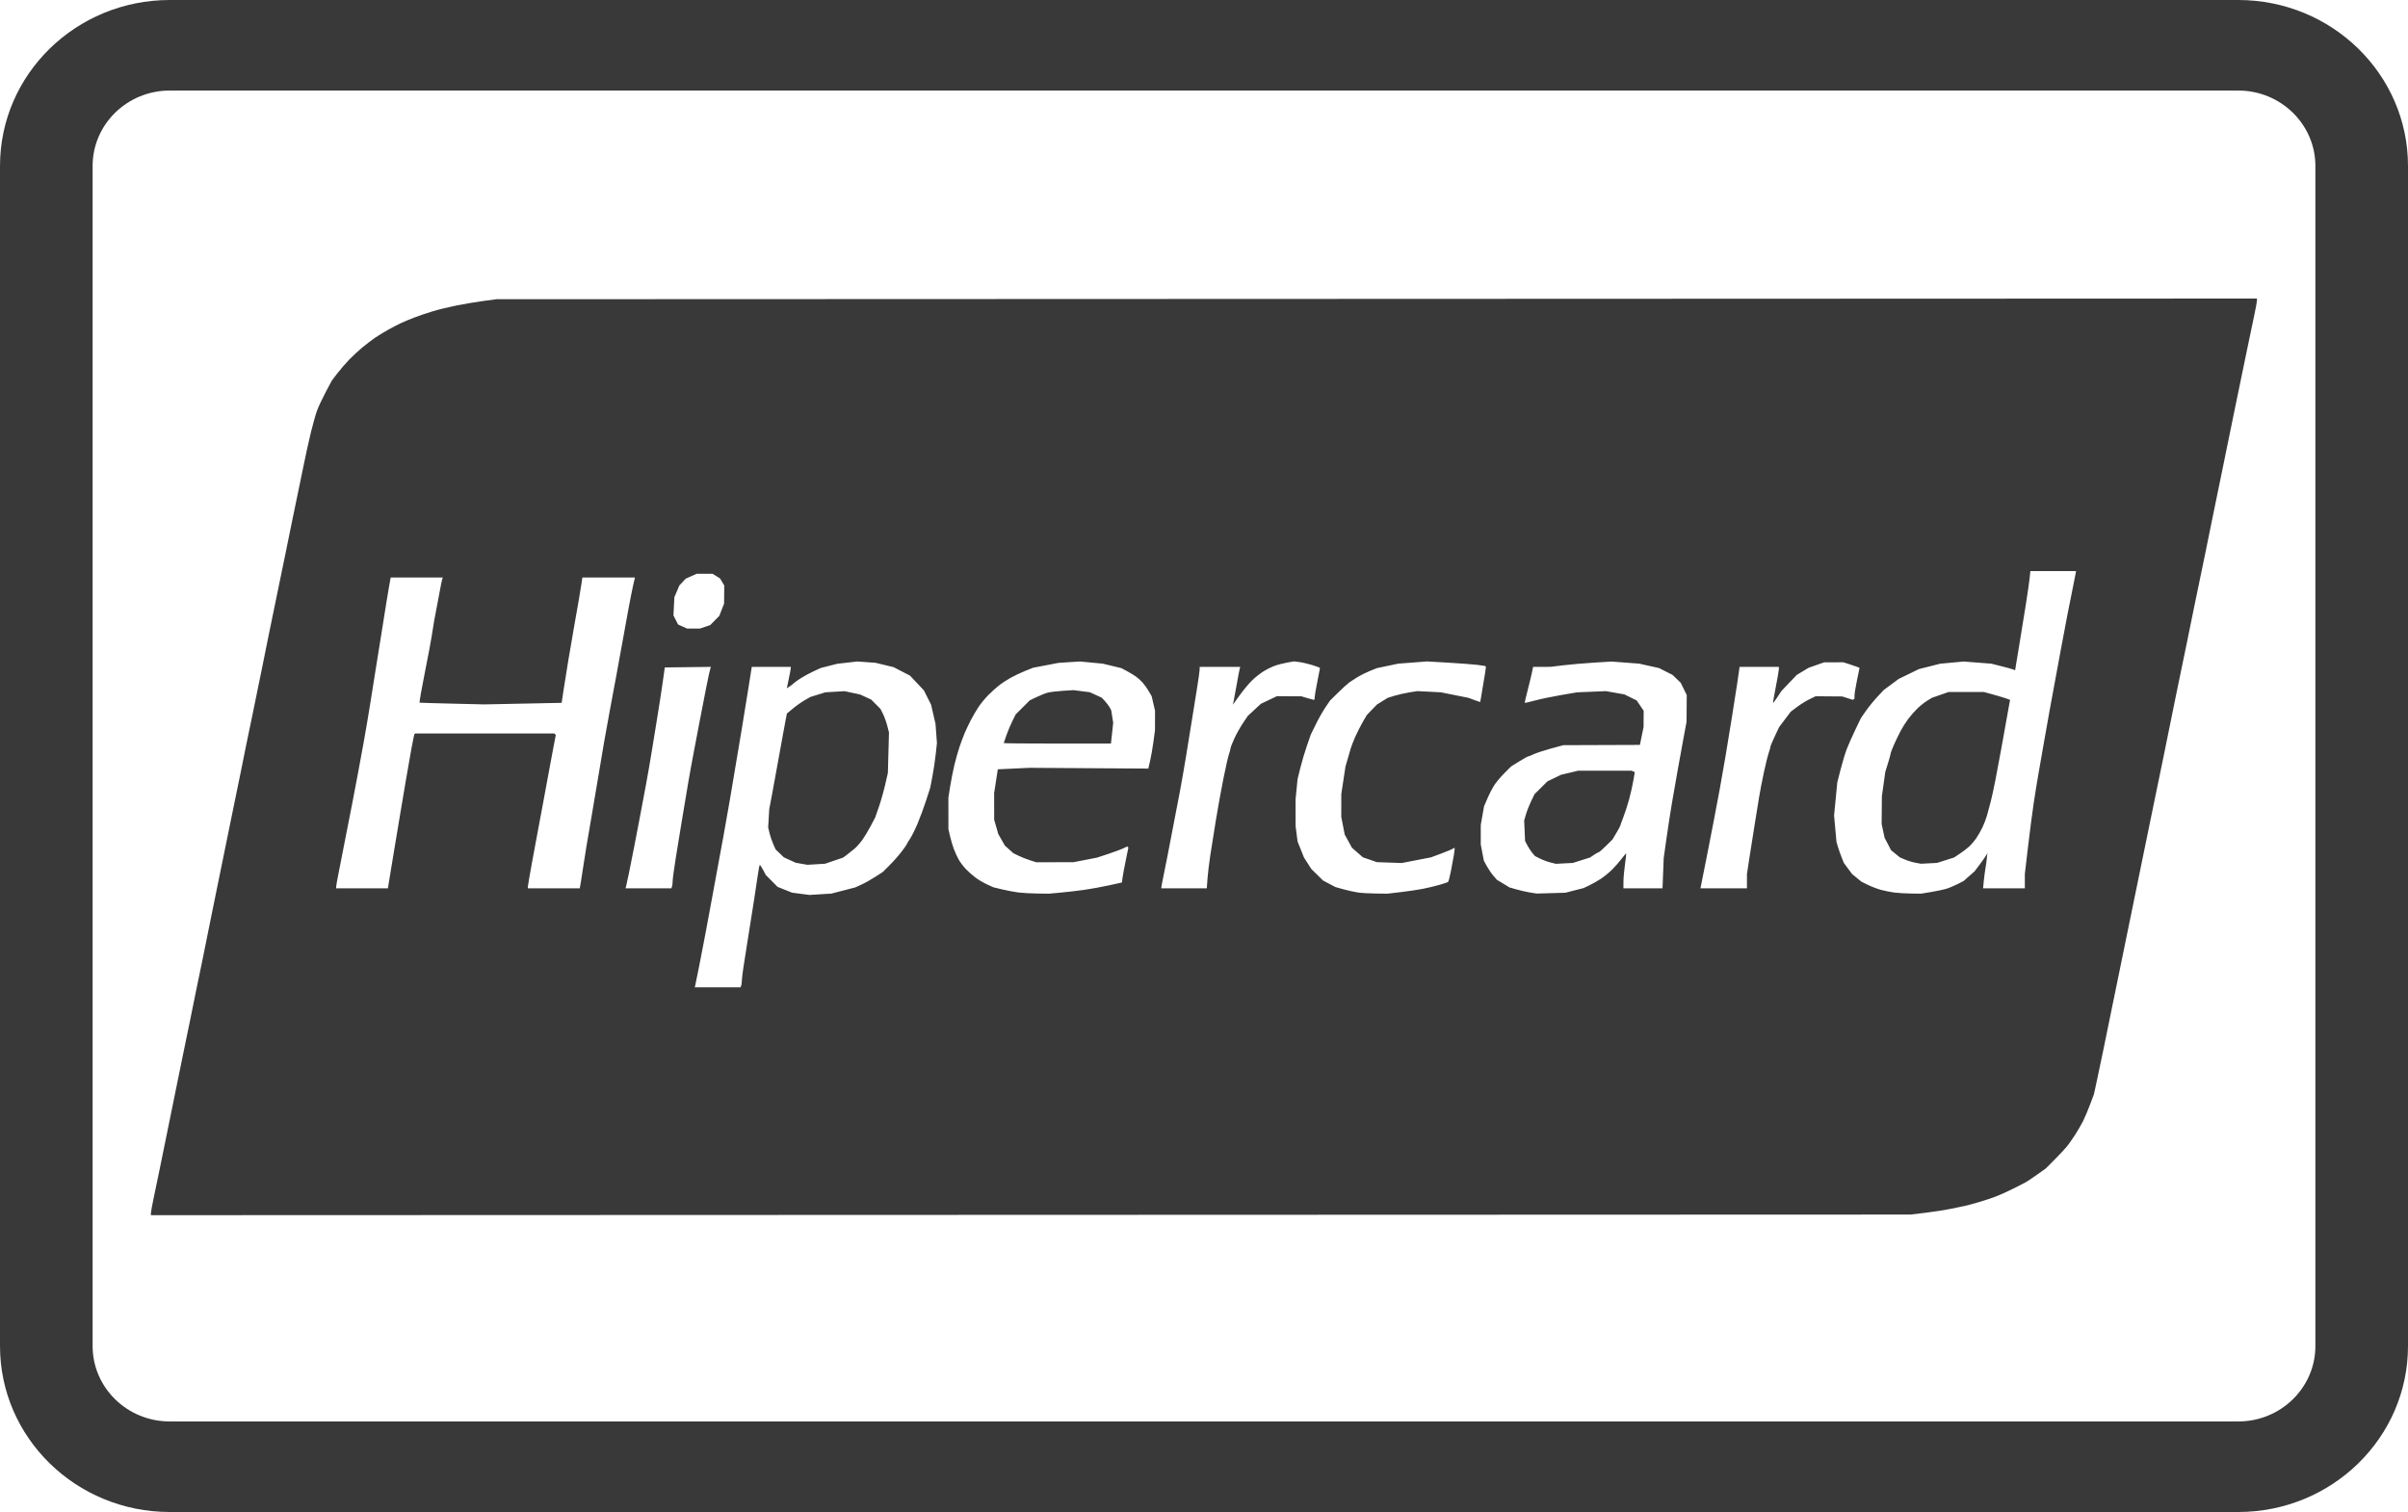
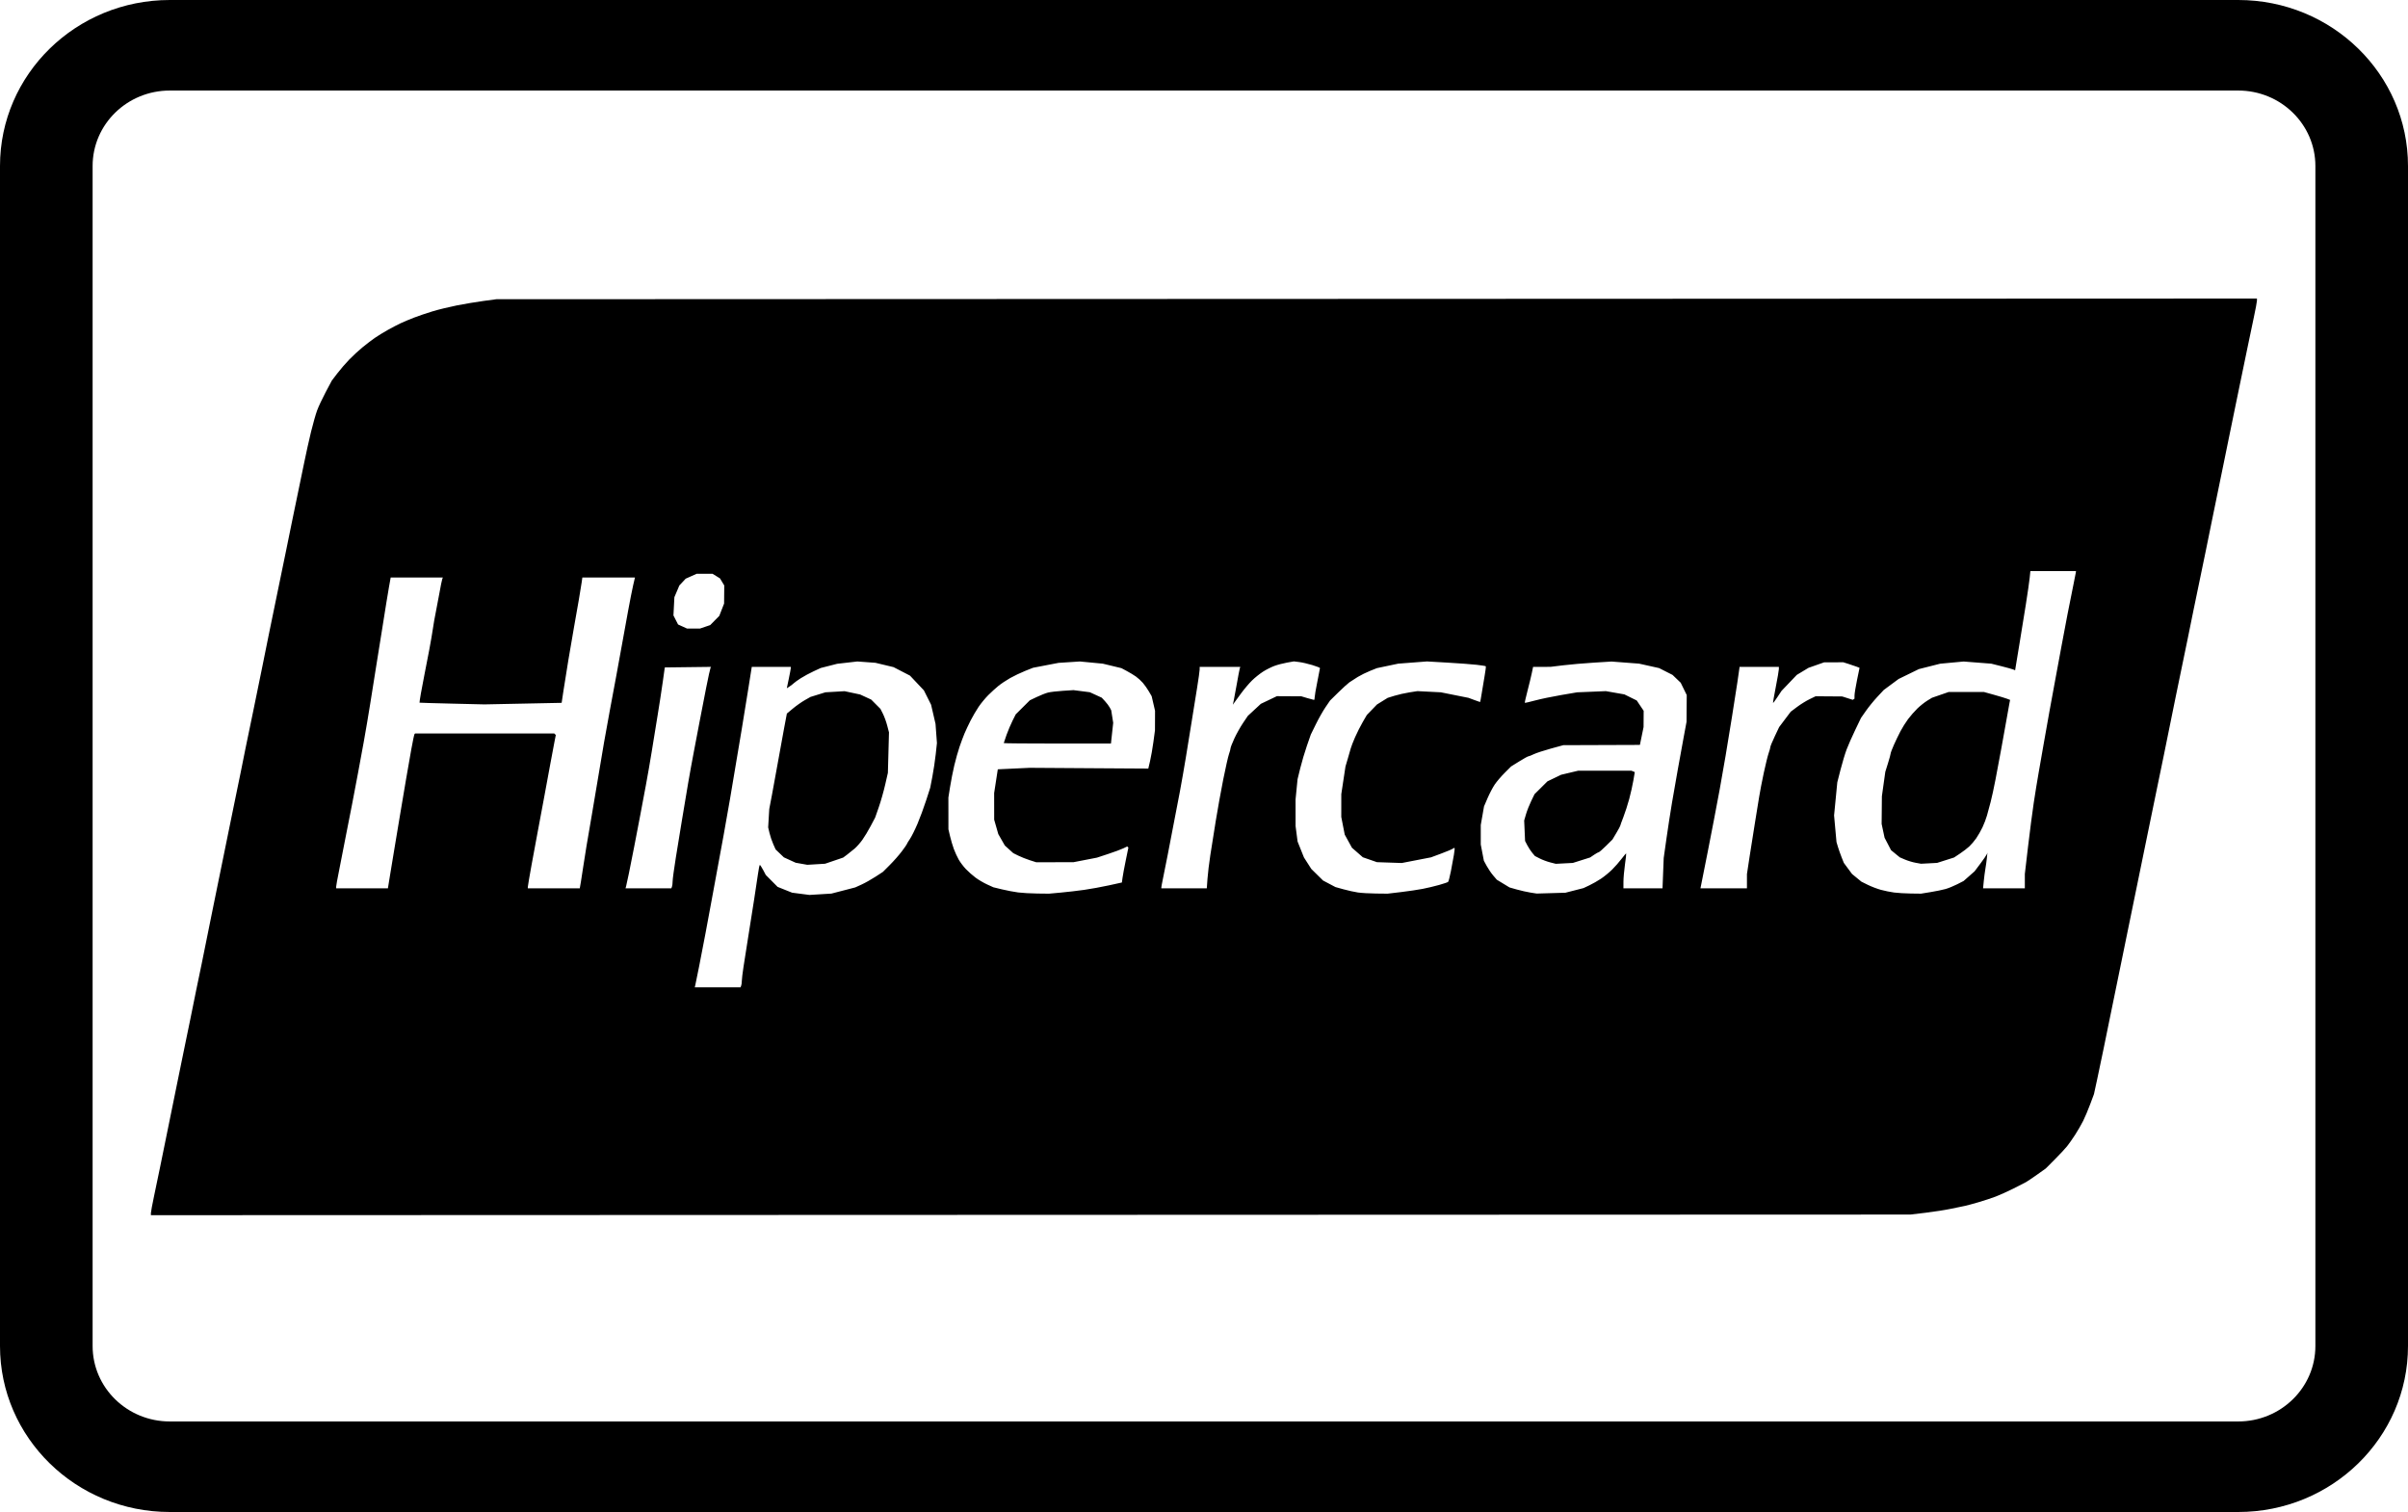
<svg xmlns="http://www.w3.org/2000/svg" width="750" height="471" viewBox="0 0 750 471">
-   <g fill="#393939" fill-rule="nonzero">
+   <g fill="currentColor" fill-rule="nonzero">
    <path d="M52.885 28.204c-13.276 0-24.039 10.522-24.039 23.503v367.586c0 12.98 10.763 23.503 24.039 23.503h644.23c13.276 0 24.039-10.522 24.039-23.503V51.707c0-12.98-10.763-23.503-24.039-23.503H52.885zm0-28.204h644.23C726.323 0 750 23.15 750 51.707v367.586C750 447.85 726.323 471 697.115 471H52.885C23.677 471 0 447.85 0 419.293V51.707C0 23.15 23.677 0 52.885 0z" />
    <path d="M321.005 378.442L47 378.54v-.66c0-.362.437-2.714.97-5.226.535-2.511 1.365-6.506 1.847-8.877.48-2.372 1.303-6.4 1.826-8.955a3824.02 3824.02 0 0 0 3.815-18.735c.494-2.463 1.317-6.493 1.832-8.954.513-2.463 1.39-6.715 1.947-9.451.557-2.736 1.403-6.915 1.881-9.287a794.283 794.283 0 0 1 1.688-8.123 271.84 271.84 0 0 0 1.275-6.302c.251-1.368 1.065-5.397 1.808-8.954a730.48 730.48 0 0 0 1.822-8.953c.26-1.369 1.083-5.399 1.83-8.955.747-3.555 1.568-7.585 1.824-8.954.256-1.367 1.081-5.397 1.833-8.953.754-3.557 1.566-7.512 1.806-8.788.24-1.277.898-4.56 1.463-7.296.563-2.736 1.63-7.884 2.37-11.44.741-3.558 2.007-9.75 2.814-13.764.808-4.013 1.773-8.787 2.145-10.611a4107.848 4107.848 0 0 1 3.31-16.084c.548-2.646 1.44-6.973 1.983-9.618.543-2.644 1.378-6.748 1.858-9.119.479-2.372 1.296-6.326 1.817-8.788.52-2.463 1.415-6.79 1.989-9.617a306.967 306.967 0 0 1 2.135-9.618c.6-2.462 1.45-5.447 1.888-6.631.437-1.187 1.644-3.756 2.683-5.712l1.889-3.555 1.716-2.249c.943-1.235 2.629-3.19 3.745-4.34 1.116-1.152 2.998-2.885 4.185-3.85 1.184-.967 2.9-2.272 3.812-2.899.912-.627 2.704-1.726 3.98-2.441 1.277-.716 3.069-1.652 3.98-2.081.913-.43 2.778-1.215 4.146-1.743 1.367-.528 3.979-1.415 5.802-1.968 1.824-.555 5.248-1.39 7.61-1.857 2.36-.466 6.09-1.09 8.29-1.385l3.999-.538 274.17-.103L702.953 93v.66c0 .362-.44 2.714-.976 5.225-.538 2.511-1.436 6.805-1.997 9.54-.561 2.737-1.378 6.692-1.818 8.789-.439 2.098-1.27 6.127-1.848 8.953-.577 2.828-1.465 7.156-1.973 9.618-.508 2.462-1.331 6.492-1.828 8.953a1728.3 1728.3 0 0 1-1.84 8.955c-.515 2.462-1.31 6.343-1.771 8.623-.461 2.28-1.294 6.383-1.852 9.119-.558 2.736-1.454 7.064-1.991 9.617-.539 2.553-1.356 6.508-1.82 8.788l-1.853 9.12c-.556 2.735-1.45 7.063-1.988 9.617-.537 2.554-1.338 6.433-1.78 8.622a8073.703 8073.703 0 0 1-3.704 18.24c-.45 2.188-1.25 6.069-1.78 8.621a3028.38 3028.38 0 0 0-2.015 9.784c-.58 2.827-1.407 6.855-1.84 8.954-.433 2.096-1.243 6.051-1.802 8.786-.557 2.738-1.445 7.064-1.973 9.619-.527 2.553-1.353 6.583-1.837 8.954-.482 2.37-1.322 6.475-1.864 9.12-.545 2.643-1.432 6.971-1.973 9.616-.541 2.645-1.352 6.6-1.803 8.789-.45 2.188-1.273 6.217-1.828 8.953a911.006 911.006 0 0 1-2.01 9.581l-.998 4.607-1.19 3.186c-.653 1.753-1.637 4.082-2.186 5.177-.547 1.093-1.663 3.025-2.479 4.291-.817 1.265-1.955 2.886-2.528 3.602-.574.717-2.302 2.566-3.842 4.111l-2.795 2.807-2.692 1.913c-1.48 1.051-3.075 2.121-3.543 2.377-.468.255-2.252 1.166-3.964 2.022-1.71.858-4.129 1.948-5.371 2.424-1.243.477-3.706 1.287-5.472 1.8-1.766.516-3.66 1.022-4.206 1.127-.548.105-2.447.497-4.221.874-1.774.376-5.356.937-7.959 1.247l-4.733.563-274.005.098zm-97.486-70.875h7.13l.2-.525c.113-.289.202-.967.202-1.507 0-.541.236-2.505.524-4.366.286-1.863.96-6.146 1.497-9.52.537-3.375 1.34-8.449 1.785-11.275.446-2.828.99-6.447 1.21-8.043.22-1.596.486-2.901.594-2.901.107 0 .568.705 1.024 1.567l.828 1.567 1.838 1.853 1.84 1.851 2.262.907 2.263.905 2.697.35 2.698.35 3.422-.21 3.424-.21 3.706-.96 3.708-.96 1.989-.906c1.095-.5 3.034-1.59 4.31-2.421l2.322-1.512 2.164-2.164c1.19-1.188 2.87-3.097 3.73-4.24.863-1.141 1.568-2.159 1.568-2.26 0-.102.424-.81.941-1.572.517-.762 1.575-2.88 2.352-4.703.777-1.824 1.99-5.107 2.697-7.296l1.285-3.98.665-3.446c.365-1.895.836-5.03 1.045-6.965l.38-3.516-.22-2.984-.219-2.985-.692-2.985-.692-2.985-1.12-2.234-1.12-2.235-2.164-2.294-2.163-2.294-2.56-1.322-2.56-1.323-2.82-.676-2.819-.674-2.819-.207-2.818-.206-3.14.36-3.14.36-2.562.656-2.563.653-2.227 1.032c-1.224.565-3.007 1.528-3.96 2.138-.953.61-1.937 1.311-2.185 1.559-.248.247-.844.707-1.322 1.02l-.871.57.608-2.914c.336-1.602.615-3.098.623-3.328l.013-.414H234.146l-1.064 6.716c-.588 3.694-1.513 9.401-2.058 12.685a5720.204 5720.204 0 0 1-3.65 21.72c-.542 3.192-1.438 8.267-1.991 11.277-.554 3.009-1.364 7.412-1.802 9.783-.437 2.37-1.261 6.847-1.83 9.947a2809.83 2809.83 0 0 1-2.03 10.945c-.55 2.918-1.442 7.544-1.984 10.28-.543 2.736-1.067 5.311-1.167 5.72l-.181.747h7.13zm30.696-38.342l-2.768.167-1.81-.32-1.81-.32-1.838-.839-1.838-.84-1.284-1.226-1.284-1.225-.741-1.658c-.409-.913-.932-2.462-1.164-3.444l-.423-1.784.17-2.859.17-2.857.854-4.477c.47-2.463 1.313-7.09 1.874-10.28.561-3.192 1.412-7.87 1.89-10.394l.867-4.59 1.901-1.582c1.046-.87 2.703-2.036 3.682-2.59l1.778-1.01 2.321-.718 2.322-.72 2.985-.174 2.984-.175 2.431.518 2.43.517 1.716.79 1.714.79 1.438 1.446 1.44 1.446.774 1.53c.428.843 1.027 2.49 1.332 3.663l.556 2.132-.17 6.302-.17 6.3-.852 3.725c-.468 2.049-1.36 5.182-1.981 6.964l-1.13 3.24-1.384 2.622c-.761 1.443-1.935 3.392-2.608 4.332-.673.939-1.747 2.158-2.386 2.705a52.14 52.14 0 0 1-2.375 1.905l-1.216.907-2.814.958-2.814.957-2.769.166zm68.863 9.116l3.648.043 3.647-.333c2.007-.183 5.29-.564 7.296-.847 2.007-.283 5.472-.916 7.702-1.405l4.054-.892.203-1.496c.11-.822.566-3.268 1.011-5.437l.81-3.944-.18-.178-.177-.178-1.24.598c-.681.329-2.805 1.115-4.718 1.745l-3.479 1.146-3.65.708-3.652.707-5.804.012-5.803.01-1.99-.635c-1.094-.35-2.704-.988-3.577-1.421l-1.586-.785-1.31-1.184-1.31-1.184-1.023-1.785-1.022-1.788-.64-2.24-.641-2.24-.004-4.146-.005-4.148.568-3.697.57-3.7 4.99-.234 4.99-.233 18.447.12 18.447.117.556-2.362c.307-1.3.776-3.986 1.042-5.969l.484-3.607.01-3.033.01-3.034-.524-2.266-.526-2.264-.87-1.5c-.476-.824-1.318-2.02-1.869-2.656-.55-.636-1.535-1.533-2.186-1.993-.652-.46-1.93-1.234-2.843-1.719l-1.658-.881-2.897-.698-2.897-.698-3.57-.34-3.57-.342-3.315.216-3.317.215-3.98.764-3.979.765-2.488.994c-1.367.546-3.457 1.544-4.642 2.216-1.185.673-2.826 1.767-3.647 2.431-.822.666-2.243 1.959-3.158 2.874-.917.916-2.273 2.559-3.012 3.654-.74 1.095-1.874 3.034-2.522 4.31-.646 1.278-1.488 3.068-1.872 3.98-.382.912-1.08 2.778-1.547 4.145-.469 1.369-1.204 3.98-1.634 5.805a109.125 109.125 0 0 0-1.313 6.67l-.53 3.357.007 4.935.004 4.934.504 2.156c.277 1.185.807 2.977 1.177 3.98.37 1.003 1.057 2.495 1.524 3.316.466.82 1.465 2.142 2.216 2.936.752.795 2.114 2.001 3.026 2.679.911.679 2.535 1.634 3.607 2.122l1.95.887 2.719.658c1.494.36 3.751.79 5.014.952 1.263.161 3.937.313 5.944.335zm6.245-46.716c-9.18 0-16.692-.065-16.692-.147 0-.08.392-1.236.871-2.57.479-1.333 1.32-3.317 1.868-4.409l1-1.986 2.192-2.181 2.194-2.183 2.156-1.03c1.185-.567 2.752-1.185 3.481-1.372.73-.188 2.82-.437 4.643-.552l3.317-.213 2.548.328 2.545.327 1.85.847 1.852.847 1.016 1.095c.557.602 1.223 1.488 1.478 1.969l.463.876.306 1.943.307 1.943-.351 3.233-.35 3.235h-16.694zm99.214 46.718l3.65.04 4.142-.49c2.28-.27 5.312-.717 6.742-.996a76.862 76.862 0 0 0 5.14-1.22c1.398-.396 2.663-.823 2.812-.95.148-.126.542-1.632.877-3.344.335-1.712.758-4.01.938-5.103.18-1.095.274-2.048.208-2.12-.067-.072-.31.02-.543.205-.233.185-1.86.87-3.617 1.522l-3.193 1.186-4.547.88-4.548.881-3.865-.13-3.866-.133-2.197-.762-2.197-.762-1.696-1.483-1.696-1.485-1.127-2.05-1.124-2.05-.538-2.743-.535-2.743.003-3.557.003-3.559.651-4.31.653-4.312.688-2.322c.38-1.277.81-2.769.954-3.316.146-.548.753-2.114 1.352-3.482.597-1.368 1.665-3.482 2.37-4.699l1.284-2.21 1.577-1.634 1.576-1.634 1.67-1.035 1.67-1.035 2.144-.661c1.179-.364 3.264-.835 4.631-1.047l2.487-.389 3.648.184 3.648.183 4.31.863 4.312.862 1.753.654c.964.36 1.795.655 1.848.655.05 0 .282-1.232.513-2.737.232-1.504.643-3.98.915-5.5.272-1.523.429-2.833.348-2.912-.08-.08-1.375-.286-2.879-.457-1.504-.172-5.591-.476-9.082-.677l-6.35-.365-4.476.343-4.477.345-3.317.696-3.316.697-2.136.854c-1.174.47-2.894 1.318-3.823 1.884a60.66 60.66 0 0 0-2.625 1.692c-.516.366-2.08 1.789-3.479 3.164l-2.539 2.5-1.419 2.077c-.78 1.142-2.128 3.523-2.997 5.293l-1.58 3.217-1.211 3.481c-.666 1.916-1.596 5.05-2.066 6.965l-.856 3.483-.31 3.15-.31 3.15.003 4.146.003 4.144.313 2.412.313 2.412.993 2.48.993 2.481 1.148 1.793 1.147 1.793 1.824 1.796 1.825 1.795 1.929 1.021 1.93 1.02 2.536.704c1.393.387 3.408.831 4.476.987 1.068.156 3.584.302 5.592.324h-.005zm54.55-.122l4.476-.13 2.819-.72 2.819-.722 1.825-.862c1.003-.473 2.644-1.41 3.647-2.08 1.003-.67 2.557-1.944 3.451-2.83.894-.888 2.22-2.4 2.947-3.362.727-.963 1.366-1.707 1.42-1.653.054.054-.114 1.587-.373 3.407-.257 1.822-.471 4.244-.475 5.384l-.006 2.072h12.173l.186-4.725.186-4.726.868-6.135a492.59 492.59 0 0 1 1.716-11.109c.464-2.736 1.272-7.361 1.796-10.28.524-2.92 1.353-7.47 1.841-10.115l.892-4.809.03-4.153.029-4.154-.938-1.919-.94-1.92-1.273-1.222-1.275-1.223-2.09-1.059-2.09-1.06-3.117-.694-3.117-.693-4.29-.326-4.29-.326-5.527.342c-3.04.187-7.317.559-9.506.825l-3.98.482-2.712.01-2.712.011-.395 1.908c-.217 1.048-.82 3.54-1.34 5.537-.52 1.997-.898 3.678-.838 3.737.058.06 1.509-.27 3.222-.732 1.714-.461 5.355-1.219 8.092-1.685l4.974-.848 4.476-.183 4.478-.186 2.884.506 2.884.506 1.924.95 1.925.95 1.078 1.607 1.078 1.605-.015 2.532-.016 2.534-.571 2.779-.572 2.78-11.933.042-11.932.043-3.904 1.07c-2.148.59-4.526 1.372-5.286 1.738-.759.367-1.518.668-1.688.668-.168 0-1.445.707-2.839 1.575l-2.532 1.573-1.994 1.99c-1.098 1.096-2.499 2.737-3.114 3.65-.616.911-1.617 2.816-2.224 4.233l-1.103 2.575-.507 2.896-.507 2.897v6.077l.483 2.53.485 2.53.897 1.649c.494.906 1.402 2.237 2.015 2.954l1.117 1.304 1.982 1.205 1.983 1.205 2.271.642c1.25.353 3.15.781 4.224.951l1.953.308 4.477-.128h-.003zm4.145-9.274l-2.654.14-1.756-.449c-.966-.246-2.433-.795-3.26-1.22l-1.5-.77-.82-.975c-.45-.537-1.14-1.589-1.53-2.34l-.71-1.365-.14-3.187-.14-3.188.562-1.934c.31-1.063 1.035-2.91 1.612-4.101l1.05-2.168 2.012-1.996 2.01-1.997 2.134-1.028 2.134-1.027 2.653-.63 2.654-.631h16.582l.524.217.524.216-.441 2.603c-.243 1.43-.822 4.02-1.287 5.752-.465 1.734-1.286 4.28-1.824 5.66-.538 1.381-.98 2.601-.98 2.712 0 .112-.544 1.117-1.21 2.235l-1.211 2.034-1.988 1.971c-1.094 1.082-2.11 1.969-2.257 1.969-.147 0-.817.374-1.49.83l-1.221.828-2.69.851-2.69.85-2.652.138zm107.943 9.392l3.15.04 2.986-.485c1.642-.266 3.73-.695 4.642-.953.912-.259 2.555-.928 3.648-1.488l1.99-1.02 1.712-1.507 1.711-1.507 1.804-2.403c.991-1.323 1.888-2.628 1.995-2.902l.192-.499-.168 1.66a54.147 54.147 0 0 1-.459 3.316c-.16.912-.389 2.665-.51 3.897l-.22 2.237h13.012v-4.476l.99-8.457c.546-4.652 1.352-10.843 1.792-13.762.44-2.92 1.12-7.097 1.51-9.285.39-2.19 1.081-6.145 1.534-8.789.456-2.644 1.276-7.271 1.825-10.28.548-3.01 1.427-7.785 1.952-10.611l1.812-9.784c.471-2.553 1.317-7.03 1.878-9.948a704.517 704.517 0 0 1 1.823-9.121c.441-2.096.802-3.926.801-4.061v-.25h-14.195l-.21 2.073c-.114 1.14-.658 4.908-1.206 8.374-.55 3.465-1.444 8.986-1.99 12.27-.544 3.282-1.068 6.467-1.165 7.075l-.178 1.105-.56-.238c-.307-.13-1.978-.595-3.71-1.03l-3.15-.79-4.31-.336-4.312-.336-3.648.34-3.648.34-3.316.839-3.316.837-3.15 1.537-3.152 1.537-2.321 1.717-2.321 1.719-2.005 2.15c-1.103 1.182-2.695 3.138-3.54 4.346l-1.534 2.195-1.804 3.75c-.99 2.064-2.197 4.797-2.68 6.073-.484 1.278-1.335 4.107-1.895 6.29l-1.014 3.968-.5 5.153-.5 5.15.374 4.145.377 4.146.443 1.492c.246.821.76 2.283 1.144 3.25l.7 1.758 1.277 1.727 1.278 1.729 1.457 1.193 1.457 1.195 1.99.988c1.095.543 2.93 1.245 4.08 1.56 1.148.315 3.014.693 4.145.84 1.13.147 3.473.286 5.206.307zm5.655-9.407l-2.505.13-1.689-.303c-.929-.167-2.416-.616-3.305-.997l-1.615-.691-1.36-1.115-1.36-1.113-1.009-1.935-1.01-1.934-.462-2.156-.459-2.156.04-4.311.038-4.311.534-3.815.535-3.812.83-2.653c.458-1.46.835-2.836.837-3.06.003-.223.453-1.416 1.003-2.652a89.833 89.833 0 0 1 2.037-4.237c.571-1.095 1.64-2.8 2.374-3.79.735-.991 2.045-2.484 2.909-3.318.865-.832 2.239-1.926 3.056-2.428l1.484-.913 2.608-.903 2.607-.903 5.472-.003h5.472l3.15.875c1.733.48 3.573 1.038 4.089 1.239l.938.364-.183.91c-.1.502-.495 2.702-.876 4.89-.38 2.189-1.132 6.368-1.669 9.286-.536 2.919-1.36 7.322-1.832 9.783-.47 2.462-1.152 5.596-1.515 6.964a457.856 457.856 0 0 1-1.138 4.21c-.263.948-.889 2.59-1.39 3.648-.503 1.059-1.382 2.597-1.954 3.417-.571.82-1.537 1.958-2.147 2.527-.611.57-1.931 1.58-2.934 2.246l-1.824 1.212-2.636.837-2.637.837-2.504.134zm-488.069 7.793h8.057l.578-3.564c.318-1.961.94-5.73 1.38-8.374.441-2.644 1.263-7.57 1.824-10.943a3241.82 3241.82 0 0 1 1.873-11.11c.468-2.735 1.212-6.98 1.652-9.43.44-2.453.885-4.542.987-4.644l.186-.185h43.332l.24.24.242.24-.377 1.915c-.206 1.054-.817 4.302-1.357 7.22-.54 2.92-1.449 7.844-2.02 10.945-.569 3.1-1.393 7.503-1.83 9.783a1289.4 1289.4 0 0 0-1.968 10.612c-.644 3.556-1.17 6.653-1.168 6.881l.004.414H180.577l.358-2.072c.198-1.14.513-3.192.705-4.56.19-1.368.65-4.279 1.02-6.467.37-2.188 1.108-6.517 1.643-9.617.534-3.1 1.429-8.398 1.987-11.773.559-3.374 1.387-8.298 1.842-10.942a711.924 711.924 0 0 1 1.798-9.95c.534-2.827 1.426-7.602 1.98-10.612.555-3.009 1.384-7.56 1.845-10.115.46-2.553 1.3-7.18 1.866-10.28.567-3.1 1.28-6.718 1.588-8.042l.558-2.404h-16.384l-.222 1.576c-.122.865-.518 3.291-.88 5.389-.362 2.098-1.018 5.827-1.46 8.29-.441 2.463-1.248 7.163-1.793 10.447a784.297 784.297 0 0 0-1.544 9.657l-.553 3.689-12.025.243-12.026.243-10.071-.239c-5.54-.13-10.103-.266-10.142-.296-.037-.033.151-1.32.42-2.864a262.12 262.12 0 0 1 1.127-5.957c.352-1.733 1.02-5.165 1.482-7.628.464-2.462.988-5.52 1.167-6.797.177-1.277.551-3.404.83-4.727.278-1.322.806-4.107 1.173-6.19.366-2.081.757-4.021.87-4.31l.2-.526H121.684l-.52 2.902a231.192 231.192 0 0 0-.847 5.057c-.181 1.186-.786 4.99-1.346 8.456-.56 3.466-1.385 8.615-1.836 11.441l-1.82 11.441a700.913 700.913 0 0 1-2.023 11.938c-.56 3.102-1.372 7.504-1.805 9.784-.43 2.28-1.252 6.608-1.826 9.617a840.999 840.999 0 0 1-1.86 9.452c-.45 2.188-.946 4.725-1.103 5.636-.158.913-.67 3.543-1.141 5.846-.47 2.303-.854 4.429-.854 4.726v.538h8.058zm89.2 0h7.132l.201-.524c.112-.29.202-1.046.202-1.68 0-.638.45-3.946.996-7.354a2951.166 2951.166 0 0 1 3.848-23.273c.451-2.644 1.25-7.045 1.778-9.783.528-2.735 1.339-6.989 1.802-9.45.462-2.462 1.372-7.147 2.021-10.411.65-3.264 1.262-6.064 1.36-6.223l.181-.292-7.213.089-7.213.089-.603 4.312a535.536 535.536 0 0 1-1.604 10.445c-.552 3.375-1.388 8.524-1.858 11.44-.47 2.92-1.286 7.62-1.816 10.448-.531 2.827-1.344 7.154-1.808 9.616-.463 2.464-1.294 6.791-1.846 9.618a1286.43 1286.43 0 0 1-1.648 8.29c-.355 1.734-.734 3.487-.845 3.897l-.2.746h7.133zm166.831 0h7.08l.213-2.996c.118-1.646.517-4.967.89-7.378.373-2.411 1.137-7.218 1.697-10.683.56-3.466 1.6-9.235 2.312-12.82.713-3.584 1.518-7.147 1.79-7.917.272-.77.494-1.604.494-1.854s.532-1.612 1.182-3.026c.65-1.415 1.863-3.58 2.695-4.812l1.512-2.242 2.023-1.874 2.023-1.873 2.495-1.191 2.495-1.193 3.815.021 3.812.02 1.875.56c1.031.308 1.964.56 2.073.56.109 0 .198-.352.198-.783 0-.43.373-2.614.829-4.854.455-2.239.829-4.165.829-4.28 0-.116-1.082-.54-2.404-.941-1.323-.402-3.151-.823-4.062-.936l-1.659-.205-2.155.381c-1.186.21-2.948.673-3.917 1.03-.97.355-2.57 1.162-3.556 1.793-.986.633-2.521 1.862-3.41 2.733-.89.873-2.385 2.631-3.324 3.908a474.88 474.88 0 0 0-2.18 2.984l-.475.663.288-1.325c.158-.731.6-3.119.98-5.307.381-2.189.774-4.242.87-4.56l.177-.58H373.65v.799c0 .44-.374 3.088-.829 5.886a2985.88 2985.88 0 0 0-1.671 10.393c-.463 2.919-1.286 7.993-1.827 11.276a572.388 572.388 0 0 1-1.827 10.445 2317.584 2317.584 0 0 1-3.83 19.898c-.559 2.828-1.227 6.166-1.484 7.42-.26 1.253-.47 2.409-.47 2.569v.291h7.08zm168.074 0h7.24v-4.431l.833-5.495c.46-3.02 1.217-7.808 1.683-10.634.467-2.827 1.047-6.409 1.291-7.96.245-1.55.892-4.907 1.438-7.46.548-2.555 1.23-5.314 1.517-6.136.288-.82.525-1.682.528-1.913.004-.232.62-1.722 1.371-3.311l1.367-2.89 1.803-2.396 1.803-2.395 1.973-1.483c1.084-.817 2.83-1.898 3.877-2.406l1.905-.923 4.145.029 4.145.03 1.633.523 1.631.524.276-.17.274-.17.015-1.058c.007-.583.362-2.748.788-4.813l.776-3.755-.872-.341a51.307 51.307 0 0 0-2.53-.863l-1.658-.523-2.984.009-2.985.007-2.433.856-2.432.855-1.827 1.102-1.825 1.102-2.376 2.487-2.374 2.486-1.276 1.93c-.7 1.061-1.319 1.882-1.372 1.824-.054-.058.328-2.27.847-4.914.52-2.645.952-5.145.96-5.555l.014-.747h-12.27v.213c0 .115-.306 2.242-.68 4.725-.374 2.483-1.126 7.275-1.668 10.65a2889.06 2889.06 0 0 1-1.982 12.104 646.011 646.011 0 0 1-1.832 10.446c-.46 2.462-1.277 6.79-1.817 9.617-.539 2.827-1.425 7.38-1.968 10.115-.543 2.735-1.264 6.355-1.6 8.042l-.612 3.066h7.24zm-320.879-80.923l2.012.007 1.601-.545 1.602-.545 1.416-1.437 1.417-1.437.745-1.915.747-1.914.026-2.82.027-2.817-.663-1.101-.664-1.101-1.154-.714-1.155-.716h-4.986l-1.698.76-1.697.76-.985 1.056-.985 1.056-.774 1.824-.774 1.823-.146 2.842-.146 2.84.72 1.413.72 1.412 1.39.63 1.39.63 2.014.01z" />
  </g>
</svg>
